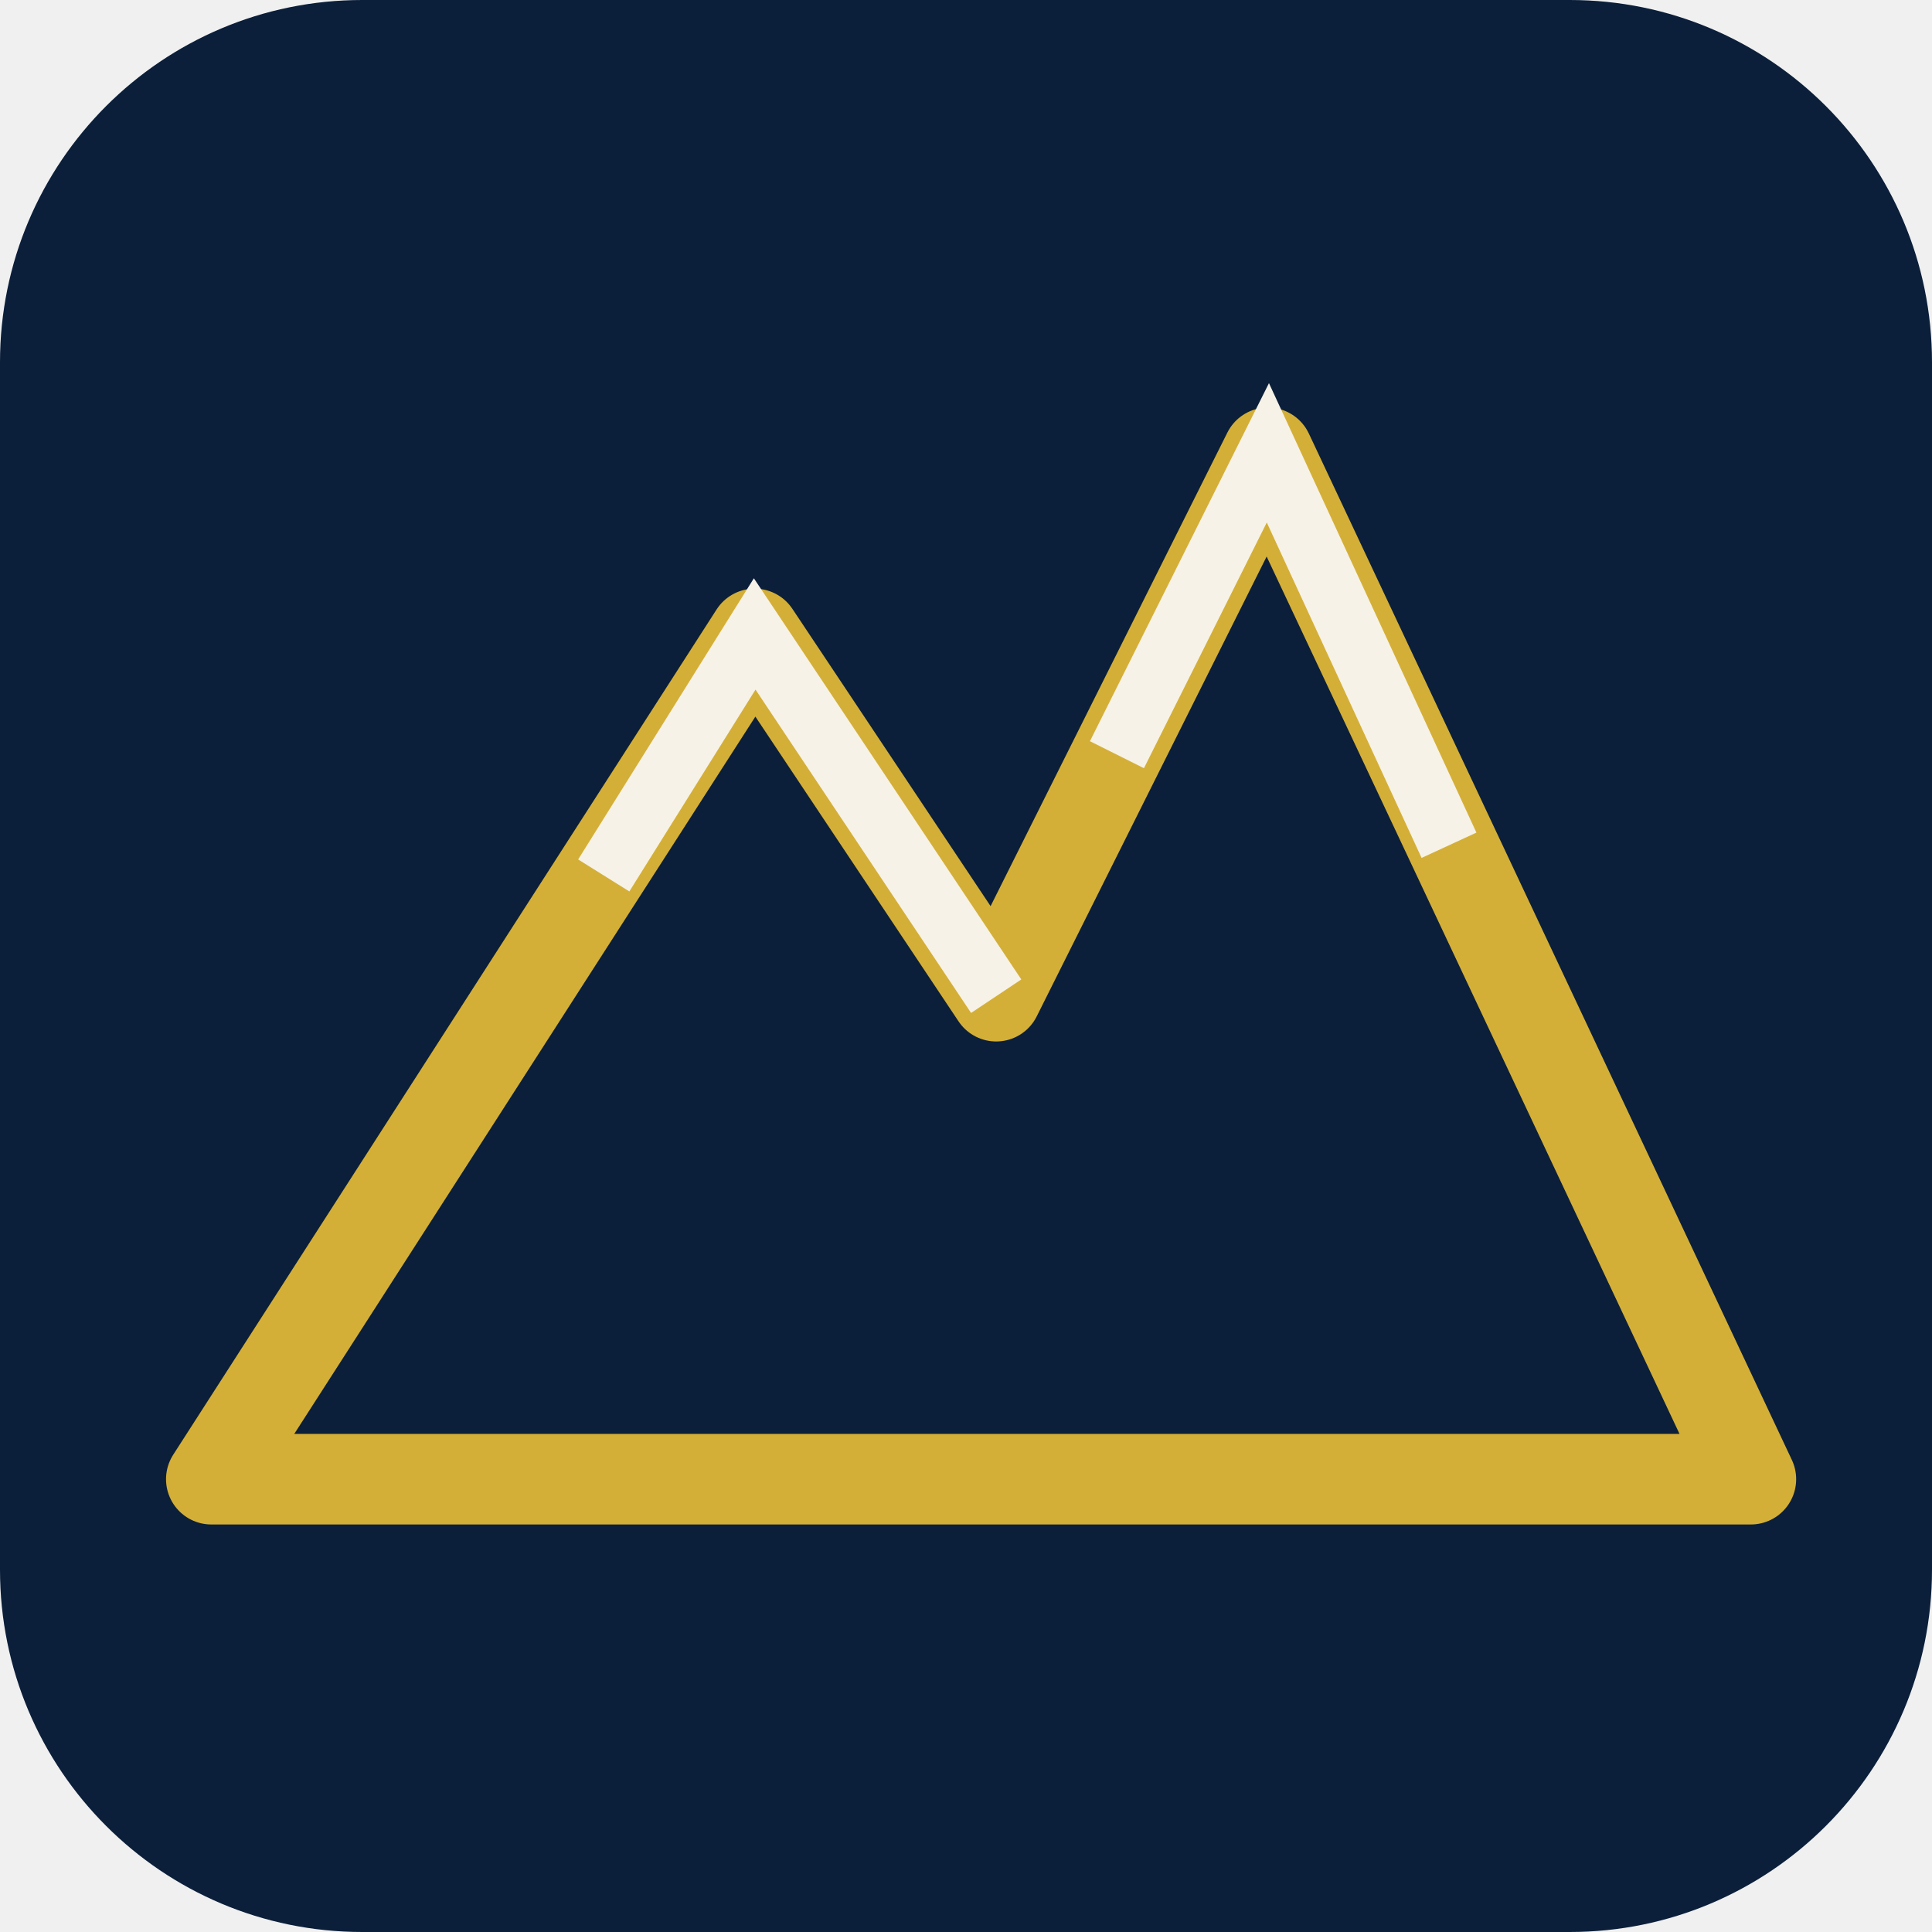
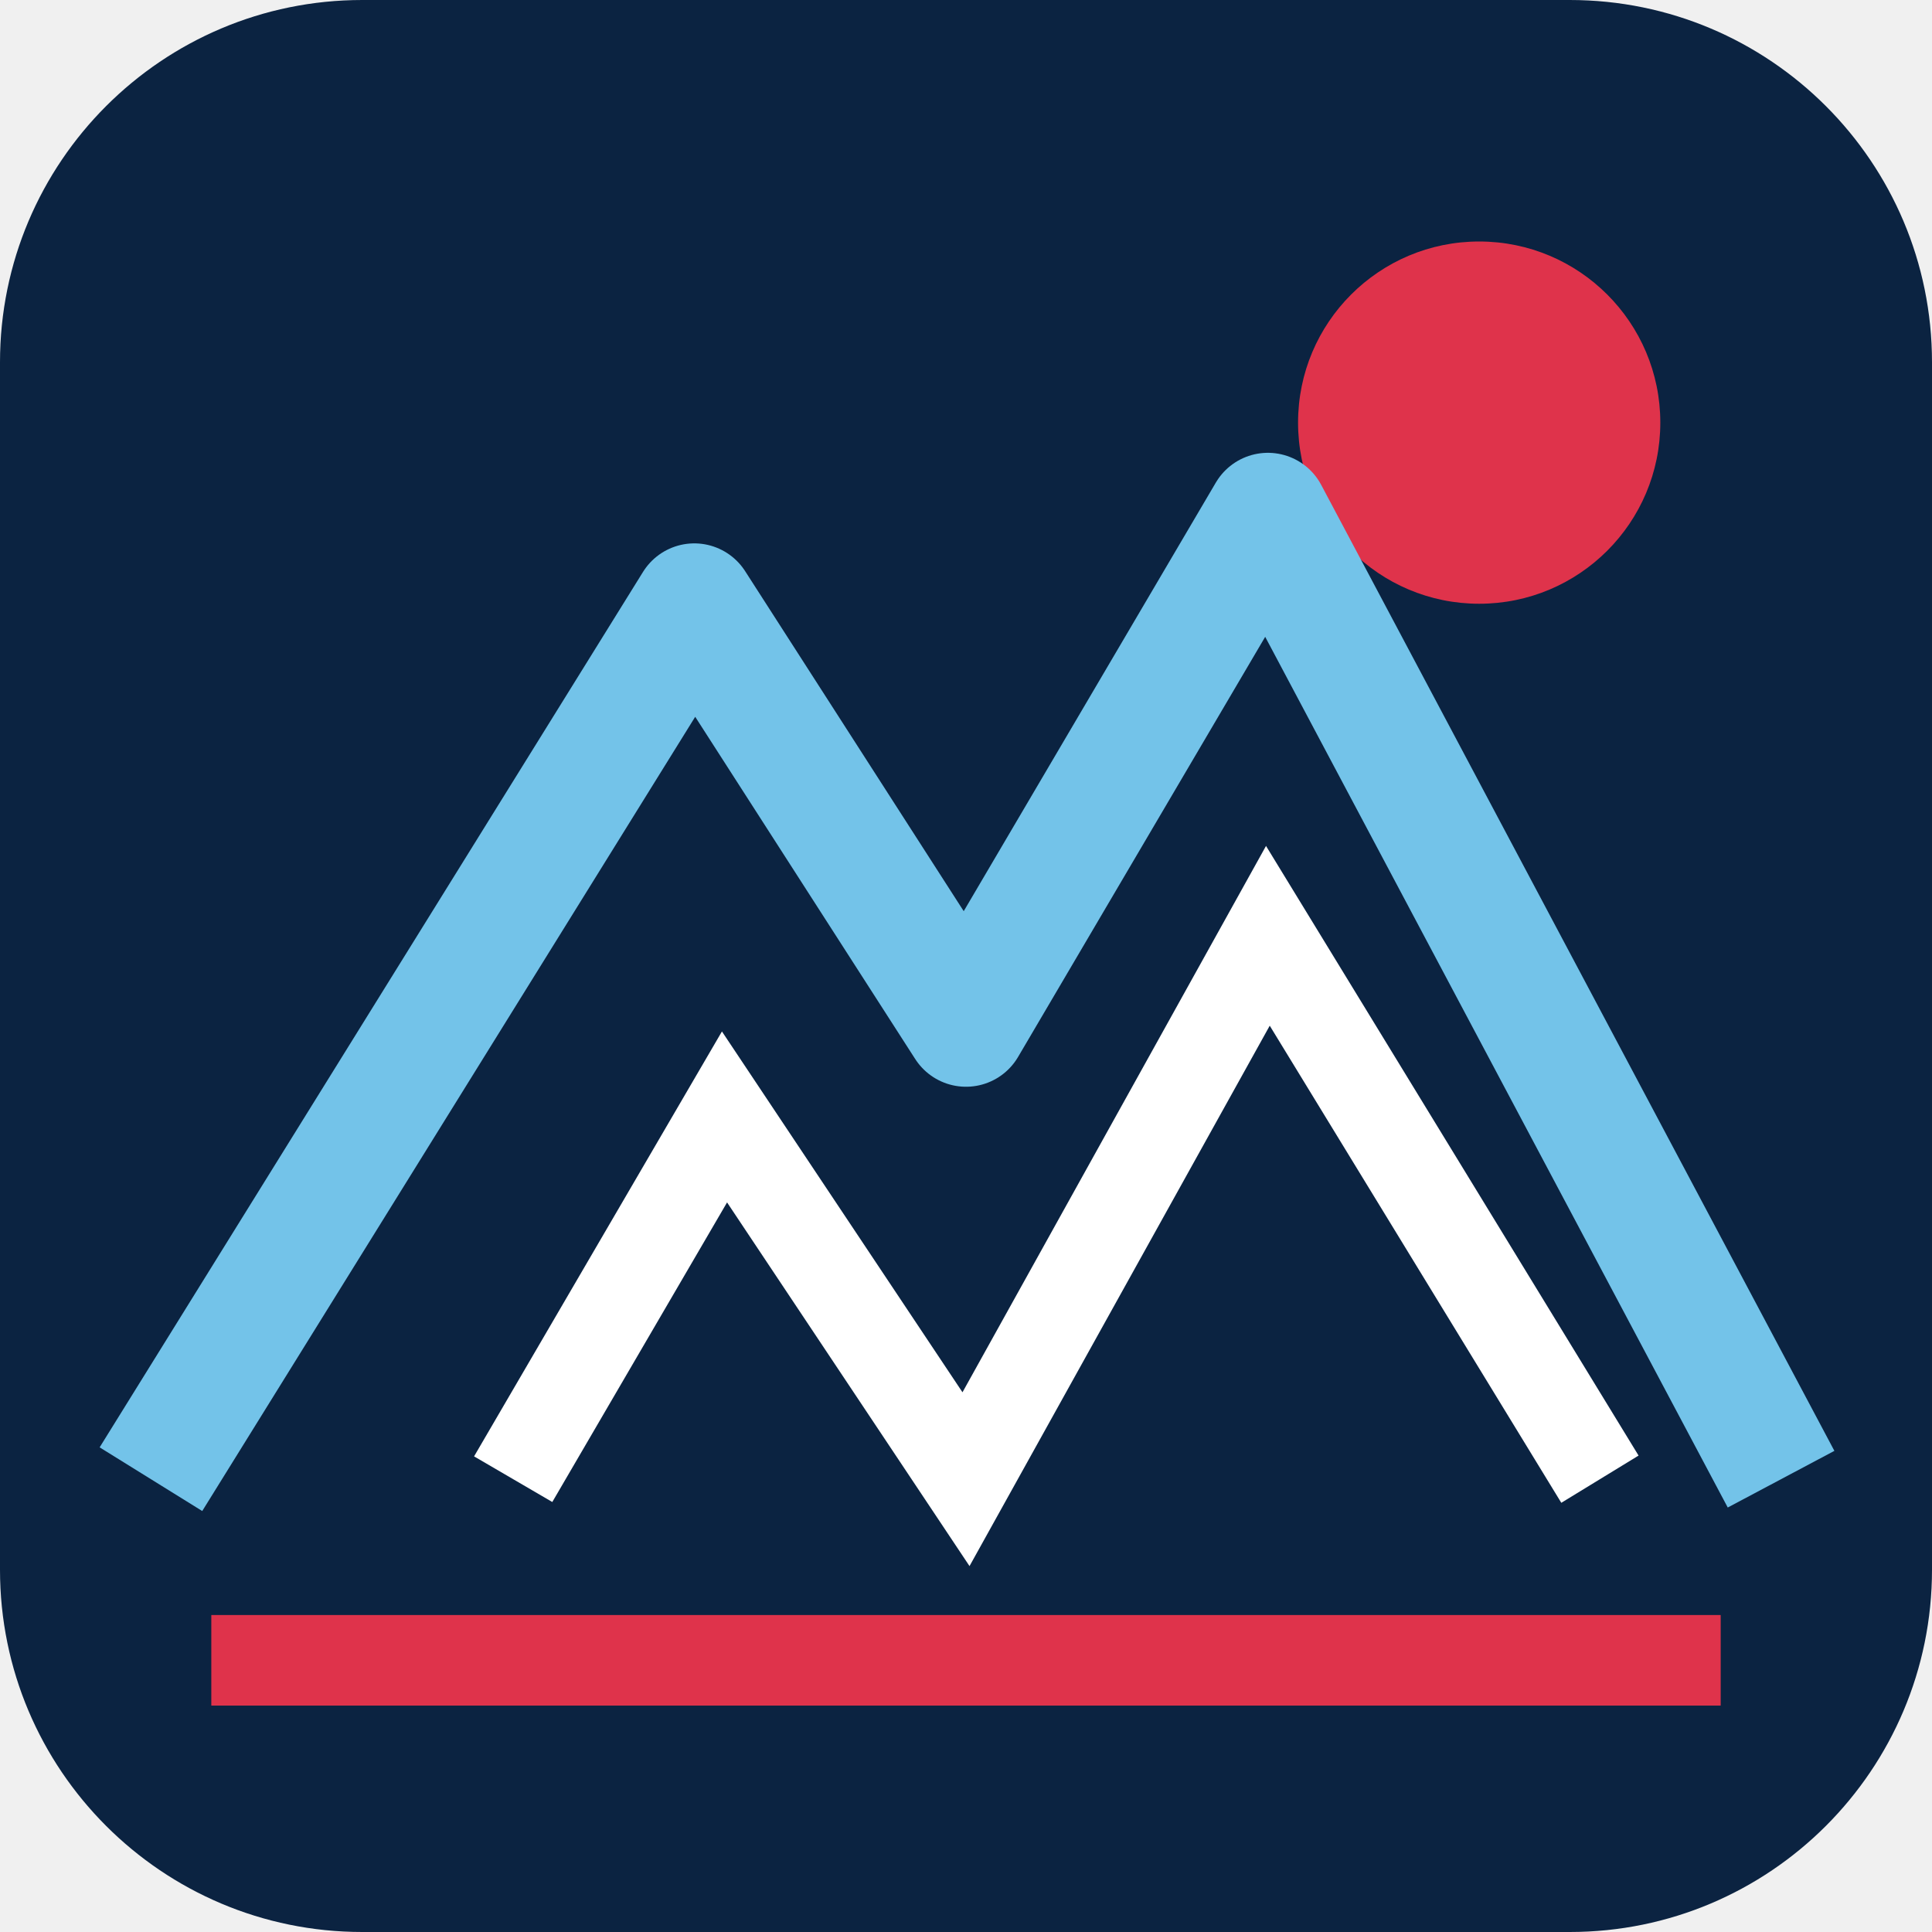
<svg xmlns="http://www.w3.org/2000/svg" viewBox="0 0 64 64">
-   <rect width="64" height="64" rx="12" fill="#0b1f3a" />
-   <path d="M7 49 25 21 33 33 42 15 58 49Z" fill="none" stroke="#d4af37" stroke-width="3" stroke-linejoin="round" />
-   <path d="m20 29 5-8 8 12m4-8 5-10 6 13" fill="none" stroke="#f7f2e7" stroke-width="2" />
+   <rect width="64" height="64" rx="12" fill="#0b2341" />
+   <circle cx="49" cy="14" r="6" fill="#df334b" />
+   <path d="M5 49 23 20 32 34 42 17 59 49" fill="none" stroke="#73c3e9" stroke-width="4" stroke-linejoin="round" />
+   <path d="M17 49 24 37 32 49 42 31 53 49" fill="none" stroke="#fff" stroke-width="3" />
+   <path d="M7 55h50" stroke="#df334b" stroke-width="3" />
</svg>
